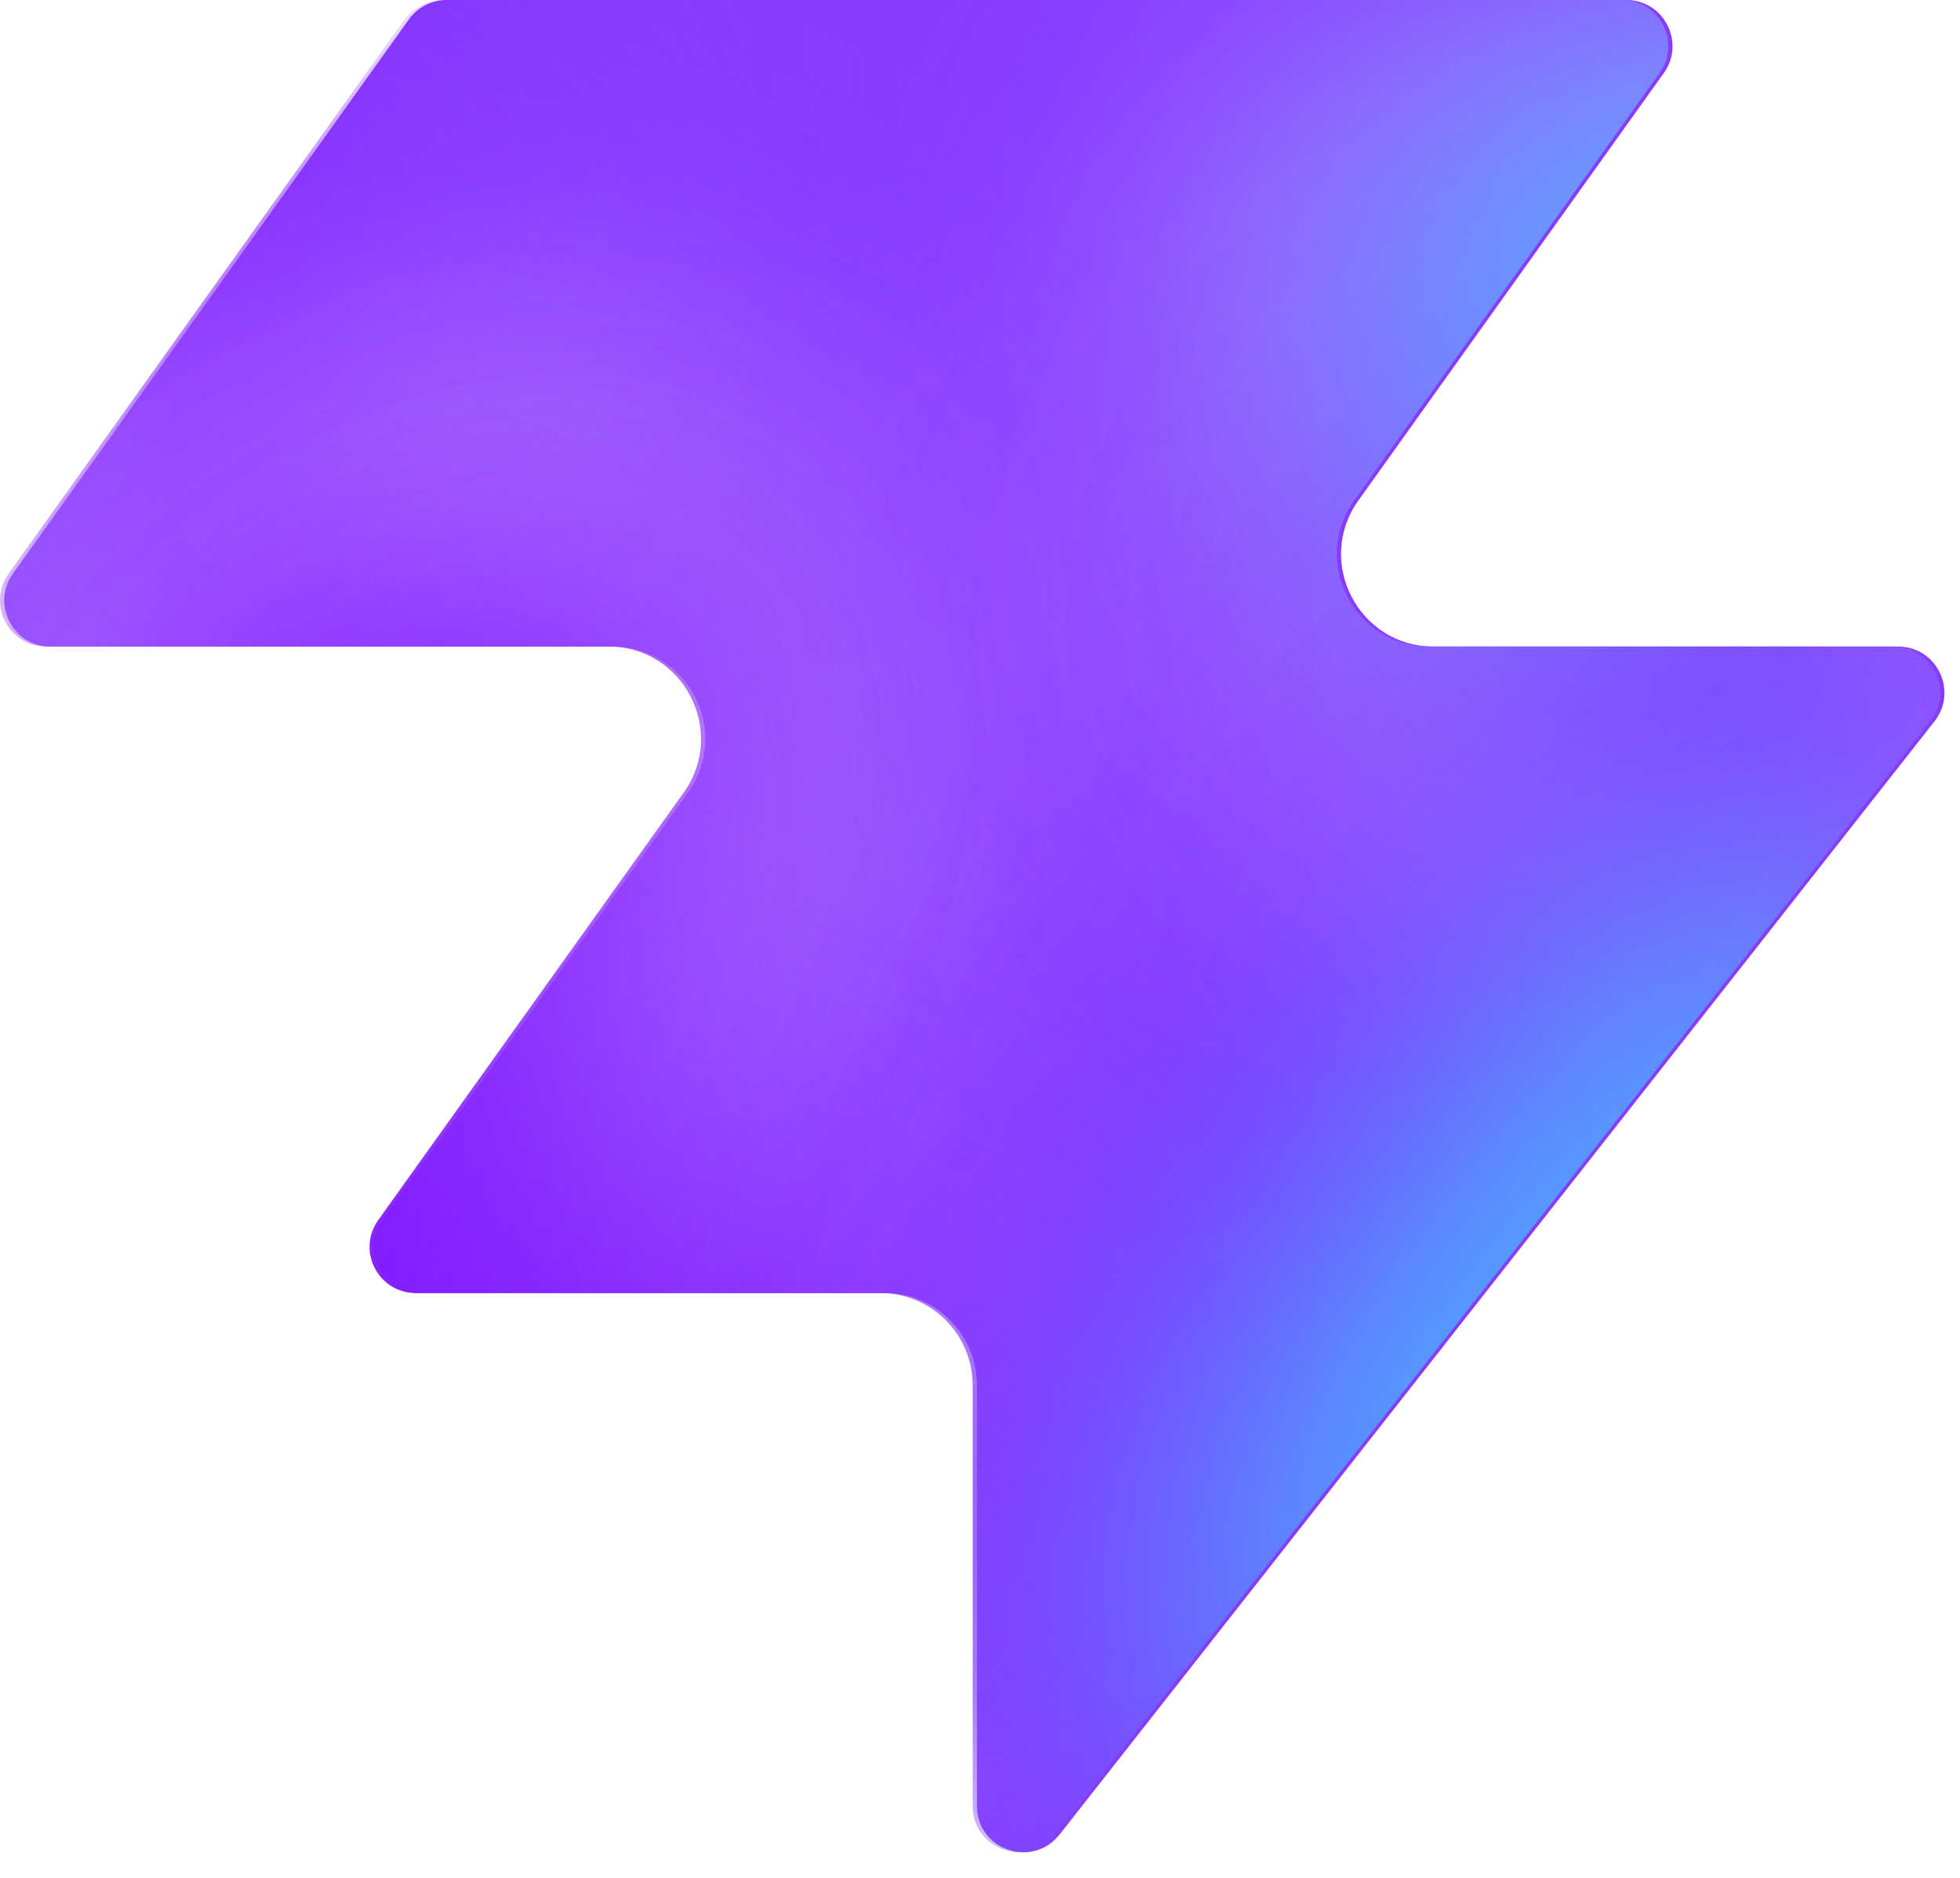
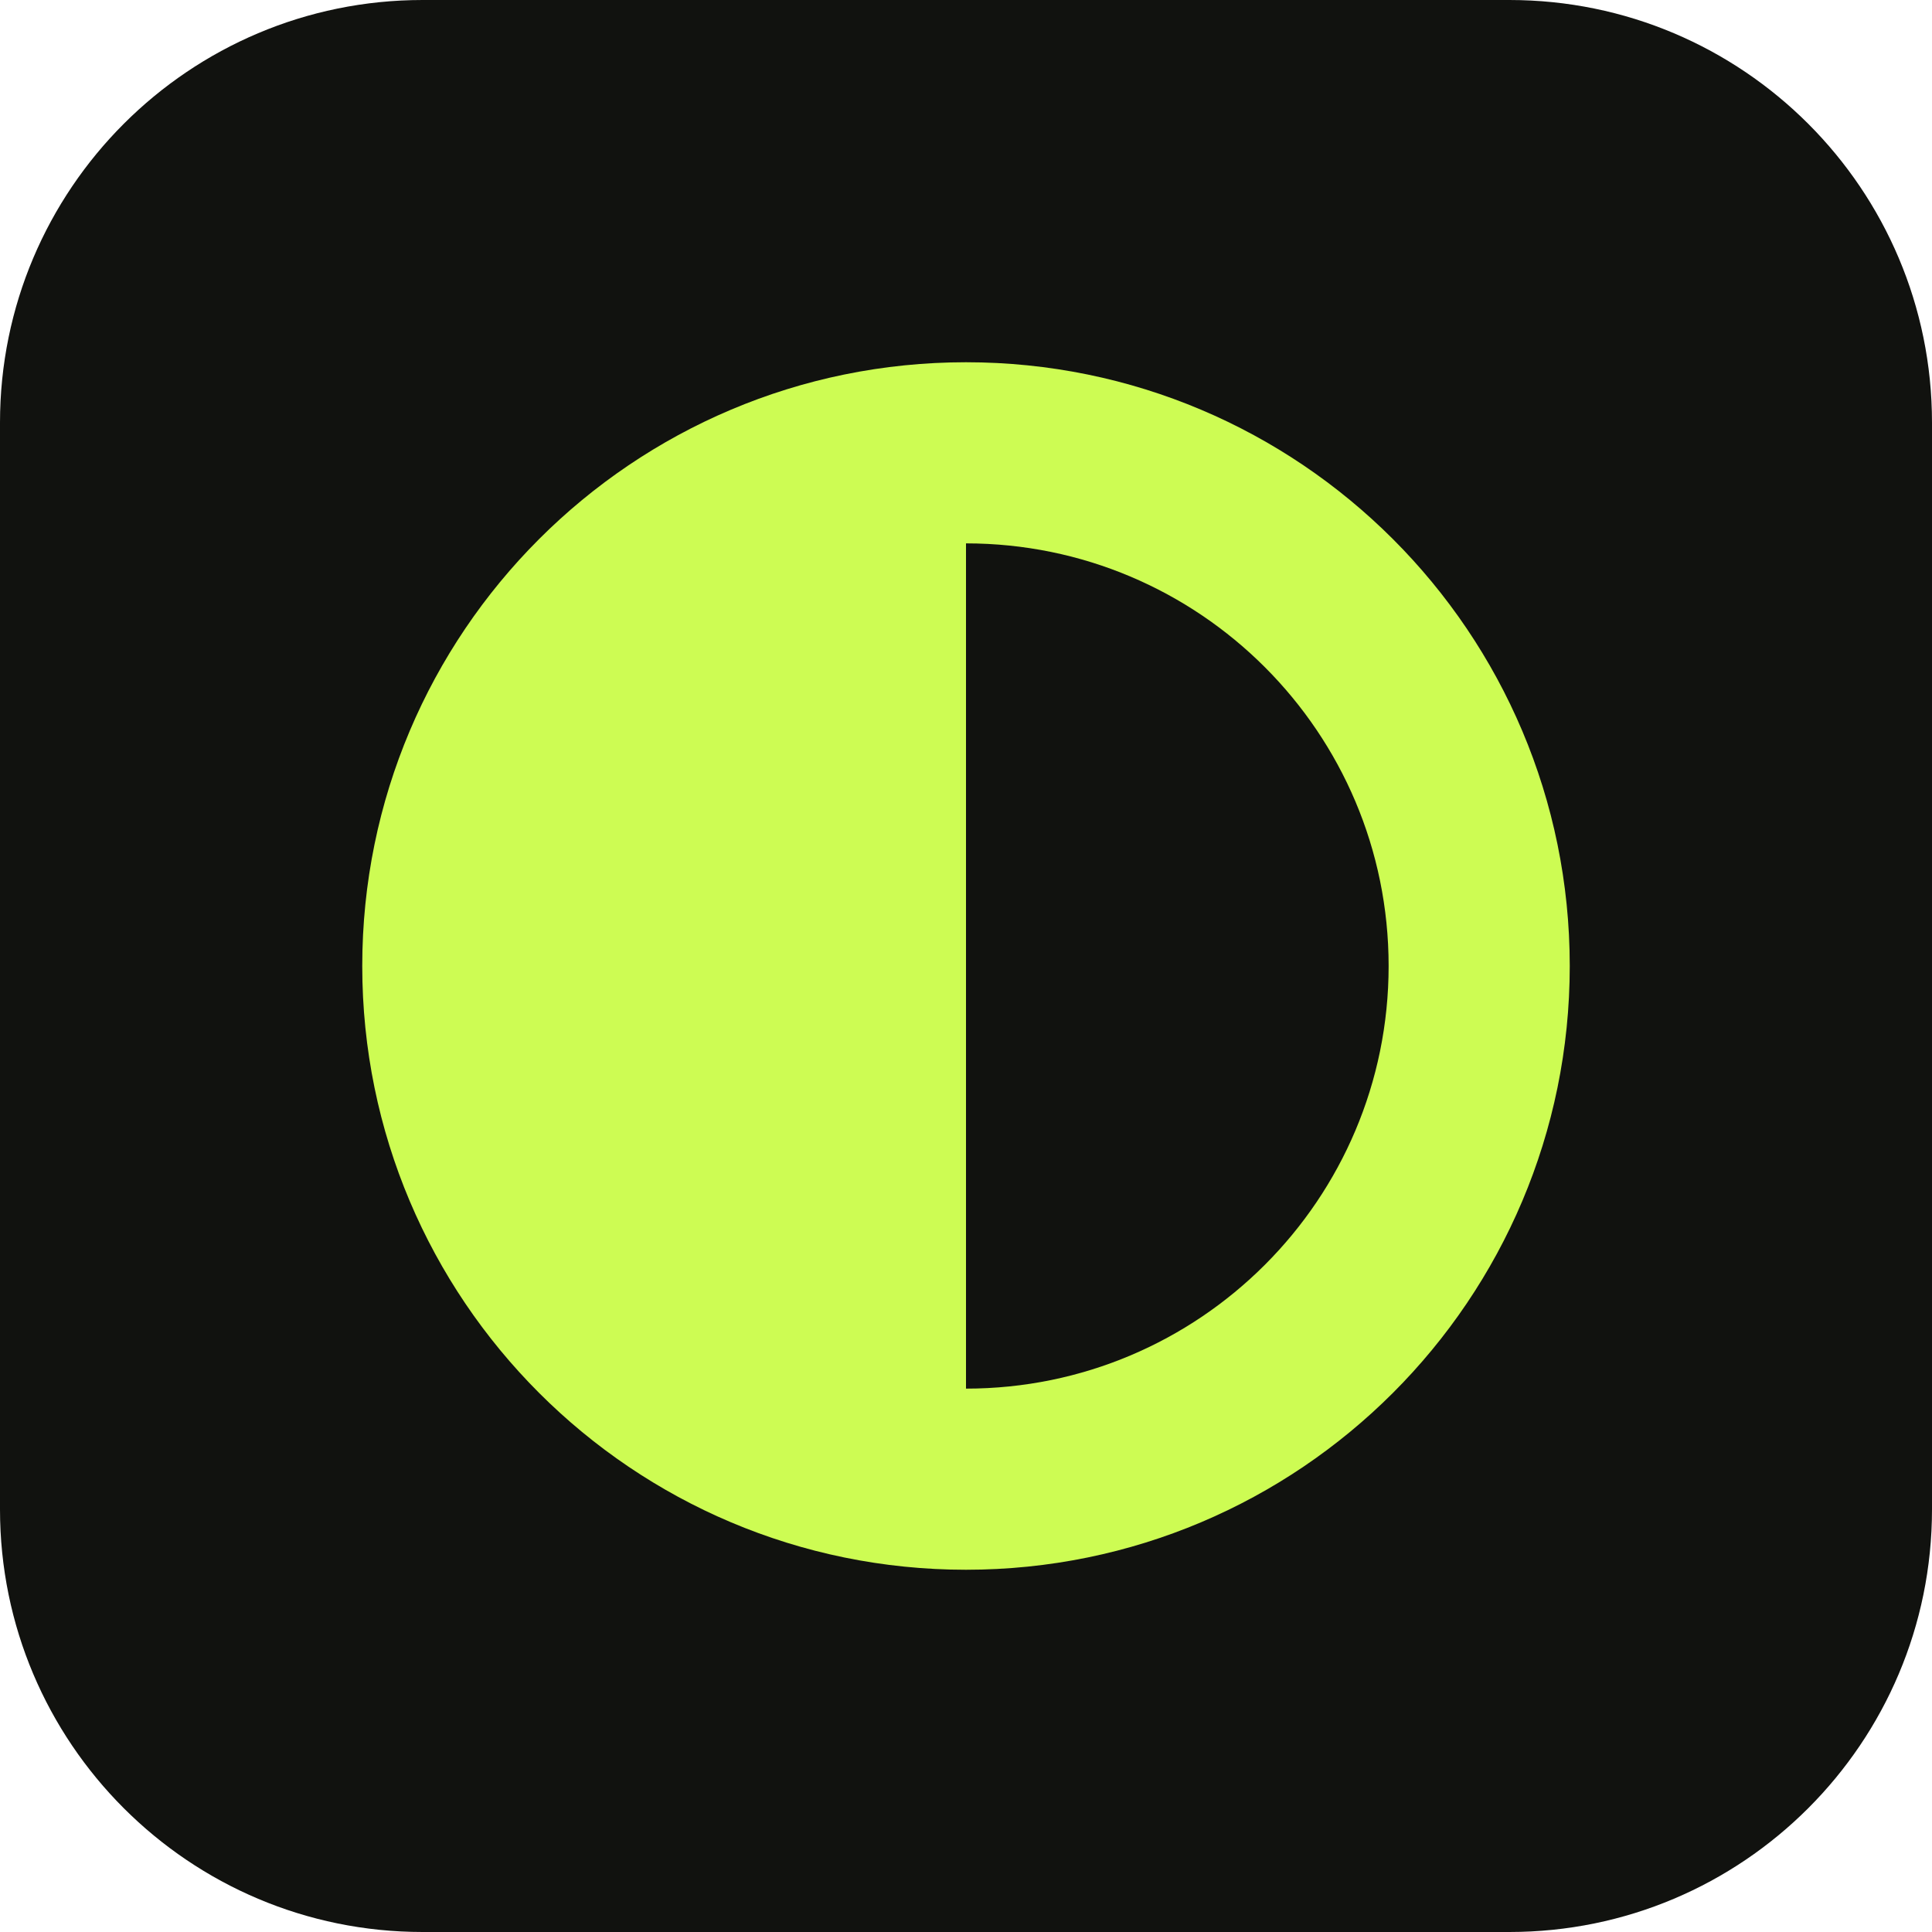
- <svg xmlns="http://www.w3.org/2000/svg" width="48" height="46" fill="none" viewBox="0 0 48 46">
-   <path fill="#863bff" d="M25.946 44.938c-.664.845-2.021.375-2.021-.698V33.937a2.26 2.26 0 0 0-2.262-2.262H10.287c-.92 0-1.456-1.04-.92-1.788l7.48-10.471c1.07-1.497 0-3.578-1.842-3.578H1.237c-.92 0-1.456-1.04-.92-1.788L10.013.474c.214-.297.556-.474.92-.474h28.894c.92 0 1.456 1.04.92 1.788l-7.48 10.471c-1.07 1.498 0 3.579 1.842 3.579h11.377c.943 0 1.473 1.088.89 1.83L25.947 44.94z" style="fill:#863bff;fill:color(display-p3 .525 .23 1);fill-opacity:1" />
-   <mask id="a" width="48" height="46" x="0" y="0" maskUnits="userSpaceOnUse" style="mask-type:alpha">
-     <path fill="#000" d="M25.842 44.938c-.664.844-2.021.375-2.021-.698V33.937a2.26 2.26 0 0 0-2.262-2.262H10.183c-.92 0-1.456-1.04-.92-1.788l7.48-10.471c1.07-1.498 0-3.579-1.842-3.579H1.133c-.92 0-1.456-1.04-.92-1.787L9.91.473c.214-.297.556-.474.92-.474h28.894c.92 0 1.456 1.04.92 1.788l-7.48 10.471c-1.07 1.498 0 3.578 1.842 3.578h11.377c.943 0 1.473 1.088.89 1.832L25.843 44.94z" style="fill:#000;fill-opacity:1" />
-   </mask>
-   <g mask="url(#a)">
-     <g filter="url(#b)">
-       <ellipse cx="5.508" cy="14.704" fill="#ede6ff" rx="5.508" ry="14.704" style="fill:#ede6ff;fill:color(display-p3 .927 .903 1);fill-opacity:1" transform="matrix(.00324 1 1 -.00324 -4.47 31.516)" />
-     </g>
-     <g filter="url(#c)">
-       <ellipse cx="10.399" cy="29.851" fill="#ede6ff" rx="10.399" ry="29.851" style="fill:#ede6ff;fill:color(display-p3 .927 .903 1);fill-opacity:1" transform="matrix(.00324 1 1 -.00324 -39.328 7.883)" />
-     </g>
-     <g filter="url(#d)">
-       <ellipse cx="5.508" cy="30.487" fill="#7e14ff" rx="5.508" ry="30.487" style="fill:#7e14ff;fill:color(display-p3 .492 .077 1);fill-opacity:1" transform="rotate(89.814 -25.913 -14.639)scale(1 -1)" />
-     </g>
-     <g filter="url(#e)">
-       <ellipse cx="5.508" cy="30.599" fill="#7e14ff" rx="5.508" ry="30.599" style="fill:#7e14ff;fill:color(display-p3 .492 .077 1);fill-opacity:1" transform="rotate(89.814 -32.644 -3.334)scale(1 -1)" />
-     </g>
-     <g filter="url(#f)">
-       <ellipse cx="5.508" cy="30.599" fill="#7e14ff" rx="5.508" ry="30.599" style="fill:#7e14ff;fill:color(display-p3 .492 .077 1);fill-opacity:1" transform="matrix(.00324 1 1 -.00324 -34.34 30.47)" />
-     </g>
-     <g filter="url(#g)">
-       <ellipse cx="14.072" cy="22.078" fill="#ede6ff" rx="14.072" ry="22.078" style="fill:#ede6ff;fill:color(display-p3 .927 .903 1);fill-opacity:1" transform="rotate(93.35 24.506 48.493)scale(-1 1)" />
-     </g>
-     <g filter="url(#h)">
-       <ellipse cx="3.47" cy="21.501" fill="#7e14ff" rx="3.47" ry="21.501" style="fill:#7e14ff;fill:color(display-p3 .492 .077 1);fill-opacity:1" transform="rotate(89.009 28.708 47.59)scale(-1 1)" />
-     </g>
-     <g filter="url(#i)">
-       <ellipse cx="3.47" cy="21.501" fill="#7e14ff" rx="3.47" ry="21.501" style="fill:#7e14ff;fill:color(display-p3 .492 .077 1);fill-opacity:1" transform="rotate(89.009 28.708 47.59)scale(-1 1)" />
-     </g>
-     <g filter="url(#j)">
-       <ellipse cx=".387" cy="8.972" fill="#7e14ff" rx="4.407" ry="29.108" style="fill:#7e14ff;fill:color(display-p3 .492 .077 1);fill-opacity:1" transform="rotate(39.51 .387 8.972)" />
-     </g>
-     <g filter="url(#k)">
-       <ellipse cx="47.523" cy="-6.092" fill="#7e14ff" rx="4.407" ry="29.108" style="fill:#7e14ff;fill:color(display-p3 .492 .077 1);fill-opacity:1" transform="rotate(37.892 47.523 -6.092)" />
-     </g>
-     <g filter="url(#l)">
-       <ellipse cx="41.412" cy="6.333" fill="#47bfff" rx="5.971" ry="9.665" style="fill:#47bfff;fill:color(display-p3 .28 .748 1);fill-opacity:1" transform="rotate(37.892 41.412 6.333)" />
-     </g>
-     <g filter="url(#m)">
-       <ellipse cx="-1.879" cy="38.332" fill="#7e14ff" rx="4.407" ry="29.108" style="fill:#7e14ff;fill:color(display-p3 .492 .077 1);fill-opacity:1" transform="rotate(37.892 -1.88 38.332)" />
-     </g>
-     <g filter="url(#n)">
-       <ellipse cx="-1.879" cy="38.332" fill="#7e14ff" rx="4.407" ry="29.108" style="fill:#7e14ff;fill:color(display-p3 .492 .077 1);fill-opacity:1" transform="rotate(37.892 -1.88 38.332)" />
-     </g>
-     <g filter="url(#o)">
-       <ellipse cx="35.651" cy="29.907" fill="#7e14ff" rx="4.407" ry="29.108" style="fill:#7e14ff;fill:color(display-p3 .492 .077 1);fill-opacity:1" transform="rotate(37.892 35.651 29.907)" />
-     </g>
-     <g filter="url(#p)">
-       <ellipse cx="38.418" cy="32.4" fill="#47bfff" rx="5.971" ry="15.297" style="fill:#47bfff;fill:color(display-p3 .28 .748 1);fill-opacity:1" transform="rotate(37.892 38.418 32.4)" />
-     </g>
-   </g>
-   <defs>
-     <filter id="b" width="60.045" height="41.654" x="-19.77" y="16.149" color-interpolation-filters="sRGB" filterUnits="userSpaceOnUse">
-       <feFlood flood-opacity="0" result="BackgroundImageFix" />
-       <feBlend in="SourceGraphic" in2="BackgroundImageFix" result="shape" />
-       <feGaussianBlur result="effect1_foregroundBlur_2002_17158" stdDeviation="7.659" />
-     </filter>
-     <filter id="c" width="90.34" height="51.437" x="-54.613" y="-7.533" color-interpolation-filters="sRGB" filterUnits="userSpaceOnUse">
-       <feFlood flood-opacity="0" result="BackgroundImageFix" />
-       <feBlend in="SourceGraphic" in2="BackgroundImageFix" result="shape" />
-       <feGaussianBlur result="effect1_foregroundBlur_2002_17158" stdDeviation="7.659" />
-     </filter>
-     <filter id="d" width="79.355" height="29.4" x="-49.64" y="2.03" color-interpolation-filters="sRGB" filterUnits="userSpaceOnUse">
-       <feFlood flood-opacity="0" result="BackgroundImageFix" />
-       <feBlend in="SourceGraphic" in2="BackgroundImageFix" result="shape" />
-       <feGaussianBlur result="effect1_foregroundBlur_2002_17158" stdDeviation="4.596" />
-     </filter>
-     <filter id="e" width="79.579" height="29.4" x="-45.045" y="20.029" color-interpolation-filters="sRGB" filterUnits="userSpaceOnUse">
-       <feFlood flood-opacity="0" result="BackgroundImageFix" />
-       <feBlend in="SourceGraphic" in2="BackgroundImageFix" result="shape" />
-       <feGaussianBlur result="effect1_foregroundBlur_2002_17158" stdDeviation="4.596" />
-     </filter>
-     <filter id="f" width="79.579" height="29.4" x="-43.513" y="21.178" color-interpolation-filters="sRGB" filterUnits="userSpaceOnUse">
-       <feFlood flood-opacity="0" result="BackgroundImageFix" />
-       <feBlend in="SourceGraphic" in2="BackgroundImageFix" result="shape" />
-       <feGaussianBlur result="effect1_foregroundBlur_2002_17158" stdDeviation="4.596" />
-     </filter>
-     <filter id="g" width="74.749" height="58.852" x="15.756" y="-17.901" color-interpolation-filters="sRGB" filterUnits="userSpaceOnUse">
-       <feFlood flood-opacity="0" result="BackgroundImageFix" />
-       <feBlend in="SourceGraphic" in2="BackgroundImageFix" result="shape" />
-       <feGaussianBlur result="effect1_foregroundBlur_2002_17158" stdDeviation="7.659" />
-     </filter>
-     <filter id="h" width="61.377" height="25.362" x="23.548" y="2.284" color-interpolation-filters="sRGB" filterUnits="userSpaceOnUse">
-       <feFlood flood-opacity="0" result="BackgroundImageFix" />
-       <feBlend in="SourceGraphic" in2="BackgroundImageFix" result="shape" />
-       <feGaussianBlur result="effect1_foregroundBlur_2002_17158" stdDeviation="4.596" />
-     </filter>
-     <filter id="i" width="61.377" height="25.362" x="23.548" y="2.284" color-interpolation-filters="sRGB" filterUnits="userSpaceOnUse">
-       <feFlood flood-opacity="0" result="BackgroundImageFix" />
-       <feBlend in="SourceGraphic" in2="BackgroundImageFix" result="shape" />
-       <feGaussianBlur result="effect1_foregroundBlur_2002_17158" stdDeviation="4.596" />
-     </filter>
-     <filter id="j" width="56.045" height="63.649" x="-27.636" y="-22.853" color-interpolation-filters="sRGB" filterUnits="userSpaceOnUse">
-       <feFlood flood-opacity="0" result="BackgroundImageFix" />
-       <feBlend in="SourceGraphic" in2="BackgroundImageFix" result="shape" />
-       <feGaussianBlur result="effect1_foregroundBlur_2002_17158" stdDeviation="4.596" />
-     </filter>
-     <filter id="k" width="54.814" height="64.646" x="20.116" y="-38.415" color-interpolation-filters="sRGB" filterUnits="userSpaceOnUse">
-       <feFlood flood-opacity="0" result="BackgroundImageFix" />
-       <feBlend in="SourceGraphic" in2="BackgroundImageFix" result="shape" />
-       <feGaussianBlur result="effect1_foregroundBlur_2002_17158" stdDeviation="4.596" />
-     </filter>
-     <filter id="l" width="33.541" height="35.313" x="24.641" y="-11.323" color-interpolation-filters="sRGB" filterUnits="userSpaceOnUse">
-       <feFlood flood-opacity="0" result="BackgroundImageFix" />
-       <feBlend in="SourceGraphic" in2="BackgroundImageFix" result="shape" />
-       <feGaussianBlur result="effect1_foregroundBlur_2002_17158" stdDeviation="4.596" />
-     </filter>
-     <filter id="m" width="54.814" height="64.646" x="-29.286" y="6.009" color-interpolation-filters="sRGB" filterUnits="userSpaceOnUse">
-       <feFlood flood-opacity="0" result="BackgroundImageFix" />
-       <feBlend in="SourceGraphic" in2="BackgroundImageFix" result="shape" />
-       <feGaussianBlur result="effect1_foregroundBlur_2002_17158" stdDeviation="4.596" />
-     </filter>
-     <filter id="n" width="54.814" height="64.646" x="-29.286" y="6.009" color-interpolation-filters="sRGB" filterUnits="userSpaceOnUse">
-       <feFlood flood-opacity="0" result="BackgroundImageFix" />
-       <feBlend in="SourceGraphic" in2="BackgroundImageFix" result="shape" />
-       <feGaussianBlur result="effect1_foregroundBlur_2002_17158" stdDeviation="4.596" />
-     </filter>
-     <filter id="o" width="54.814" height="64.646" x="8.244" y="-2.416" color-interpolation-filters="sRGB" filterUnits="userSpaceOnUse">
-       <feFlood flood-opacity="0" result="BackgroundImageFix" />
-       <feBlend in="SourceGraphic" in2="BackgroundImageFix" result="shape" />
-       <feGaussianBlur result="effect1_foregroundBlur_2002_17158" stdDeviation="4.596" />
-     </filter>
-     <filter id="p" width="39.409" height="43.623" x="18.713" y="10.588" color-interpolation-filters="sRGB" filterUnits="userSpaceOnUse">
-       <feFlood flood-opacity="0" result="BackgroundImageFix" />
-       <feBlend in="SourceGraphic" in2="BackgroundImageFix" result="shape" />
-       <feGaussianBlur result="effect1_foregroundBlur_2002_17158" stdDeviation="4.596" />
-     </filter>
-   </defs>
+ <svg xmlns="http://www.w3.org/2000/svg" viewBox="0 0 64 64">
+   <rect width="64" height="64" rx="14" fill="#11120f" />
+   <circle cx="32" cy="32" r="20" fill="#cdfc53" />
+   <path d="M32 18a14 14 0 0 1 0 28z" fill="#11120f" />
</svg>
